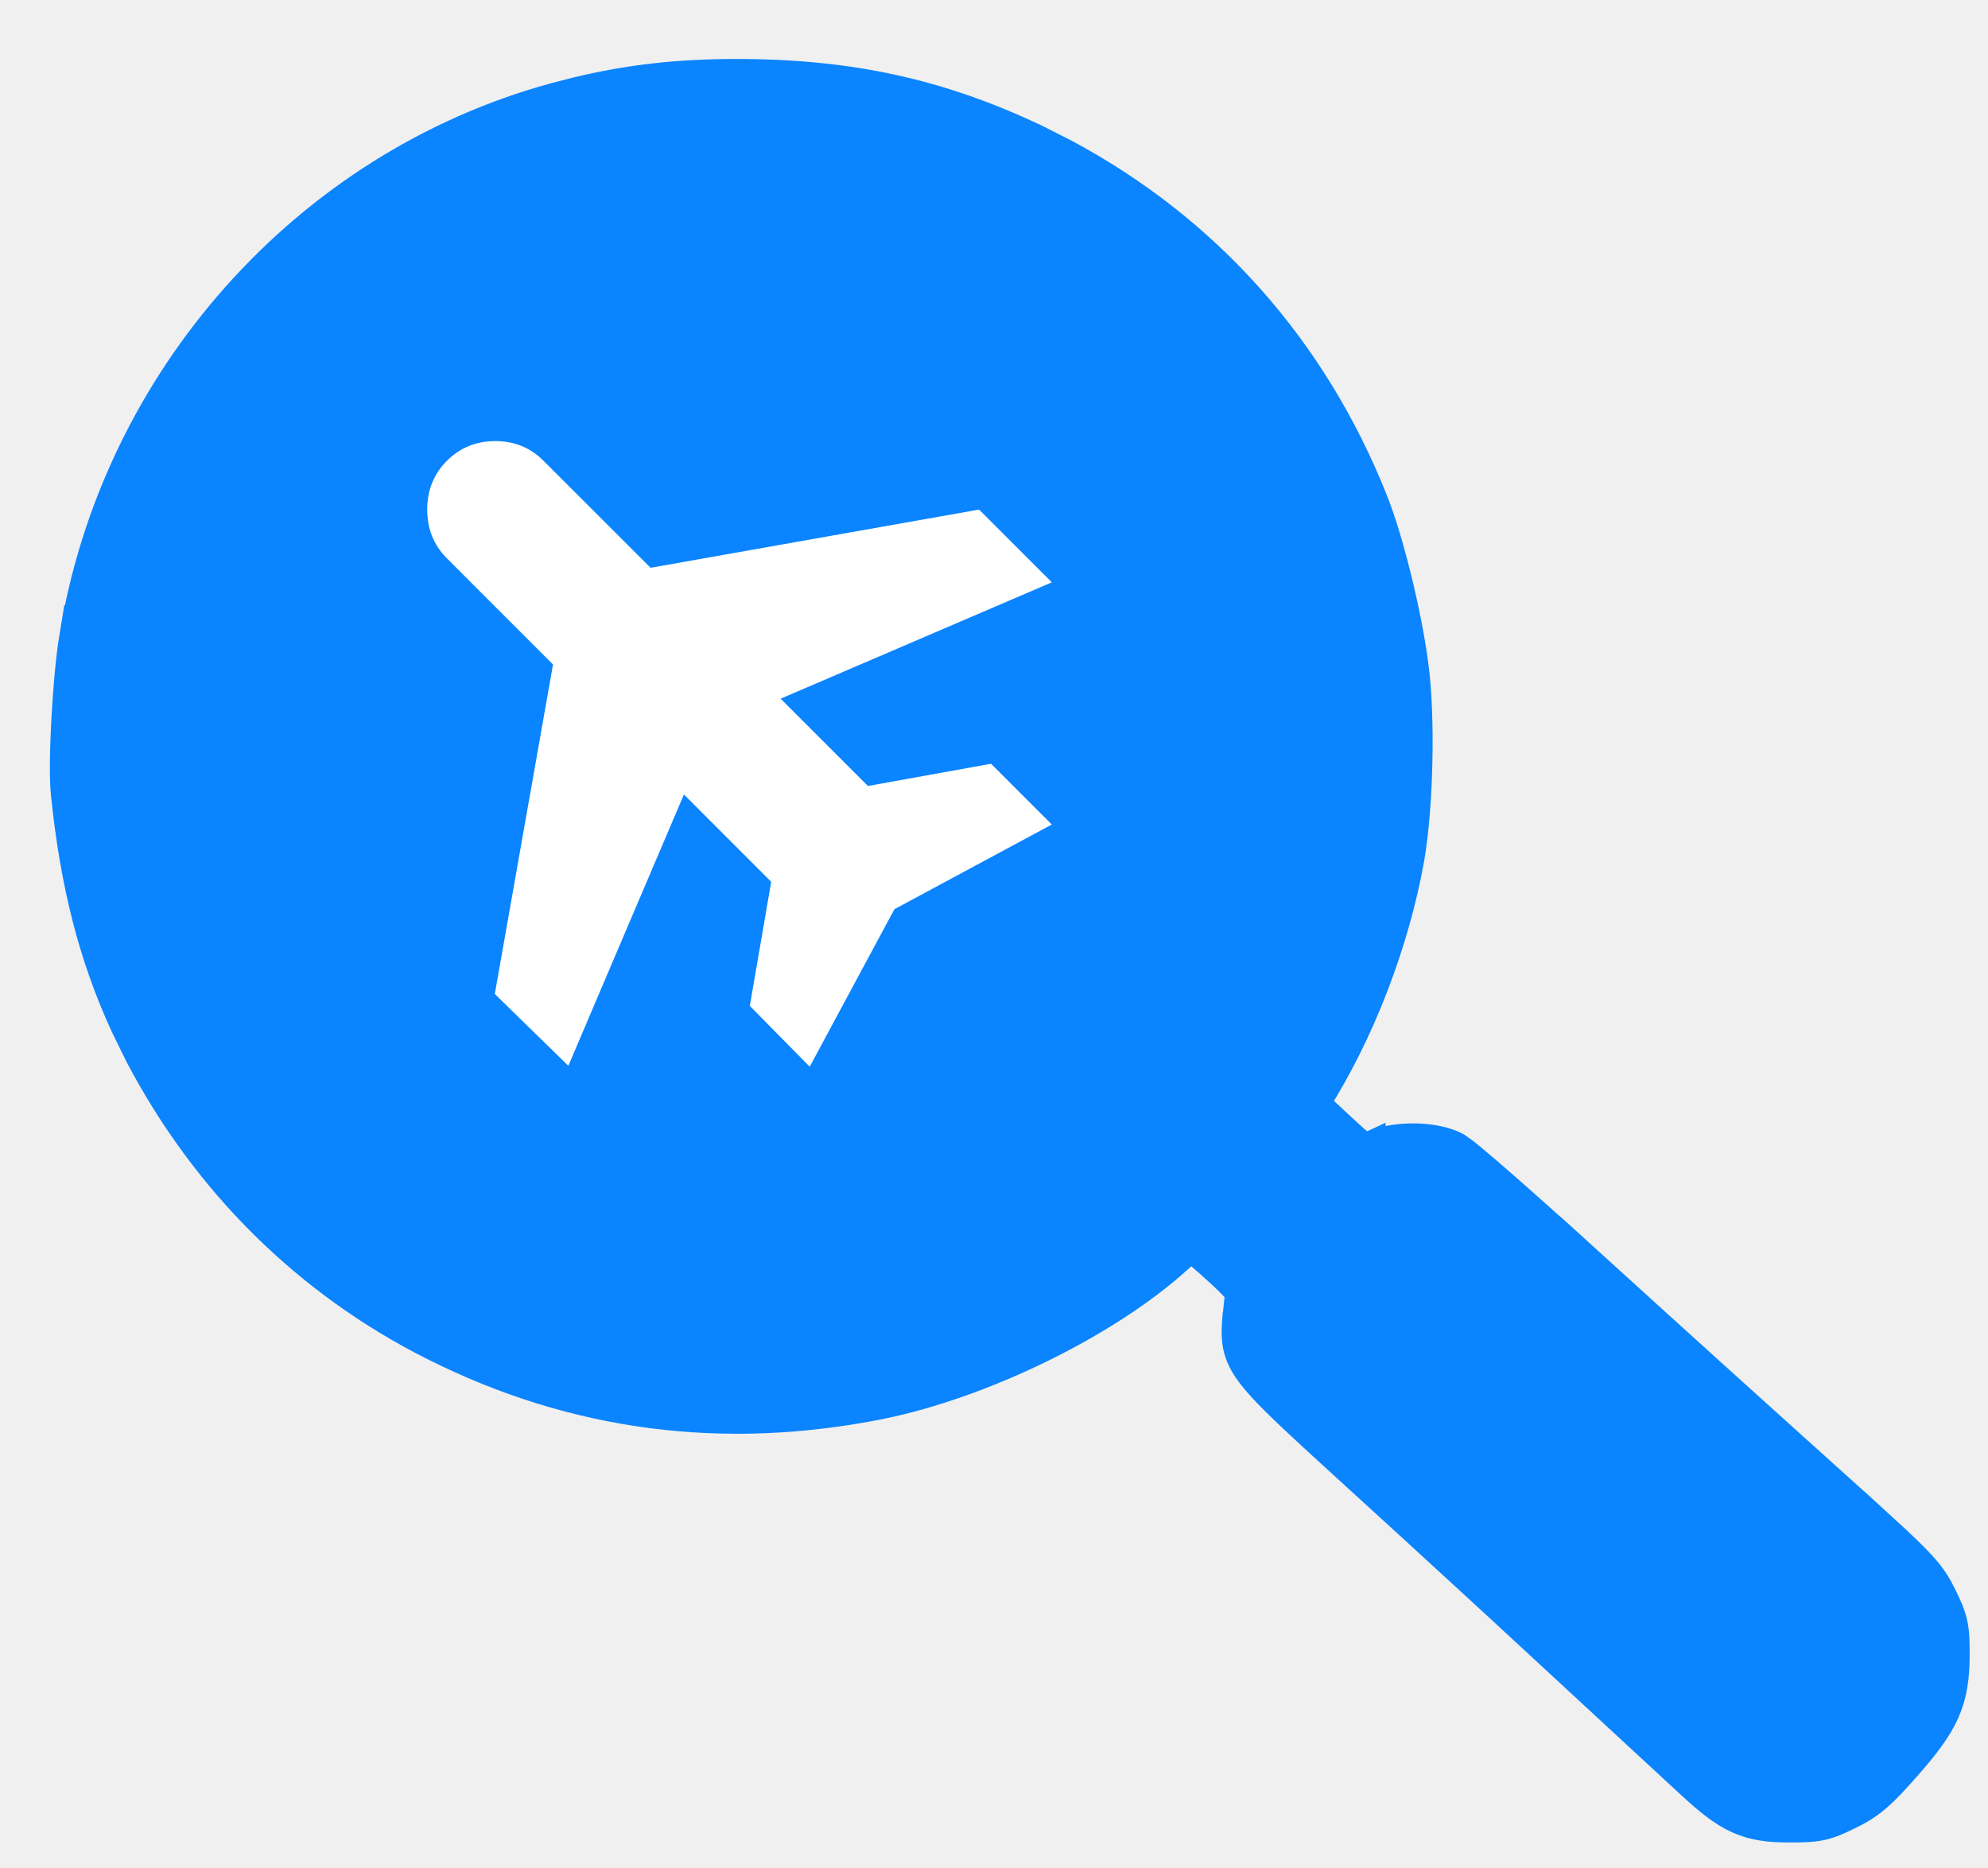
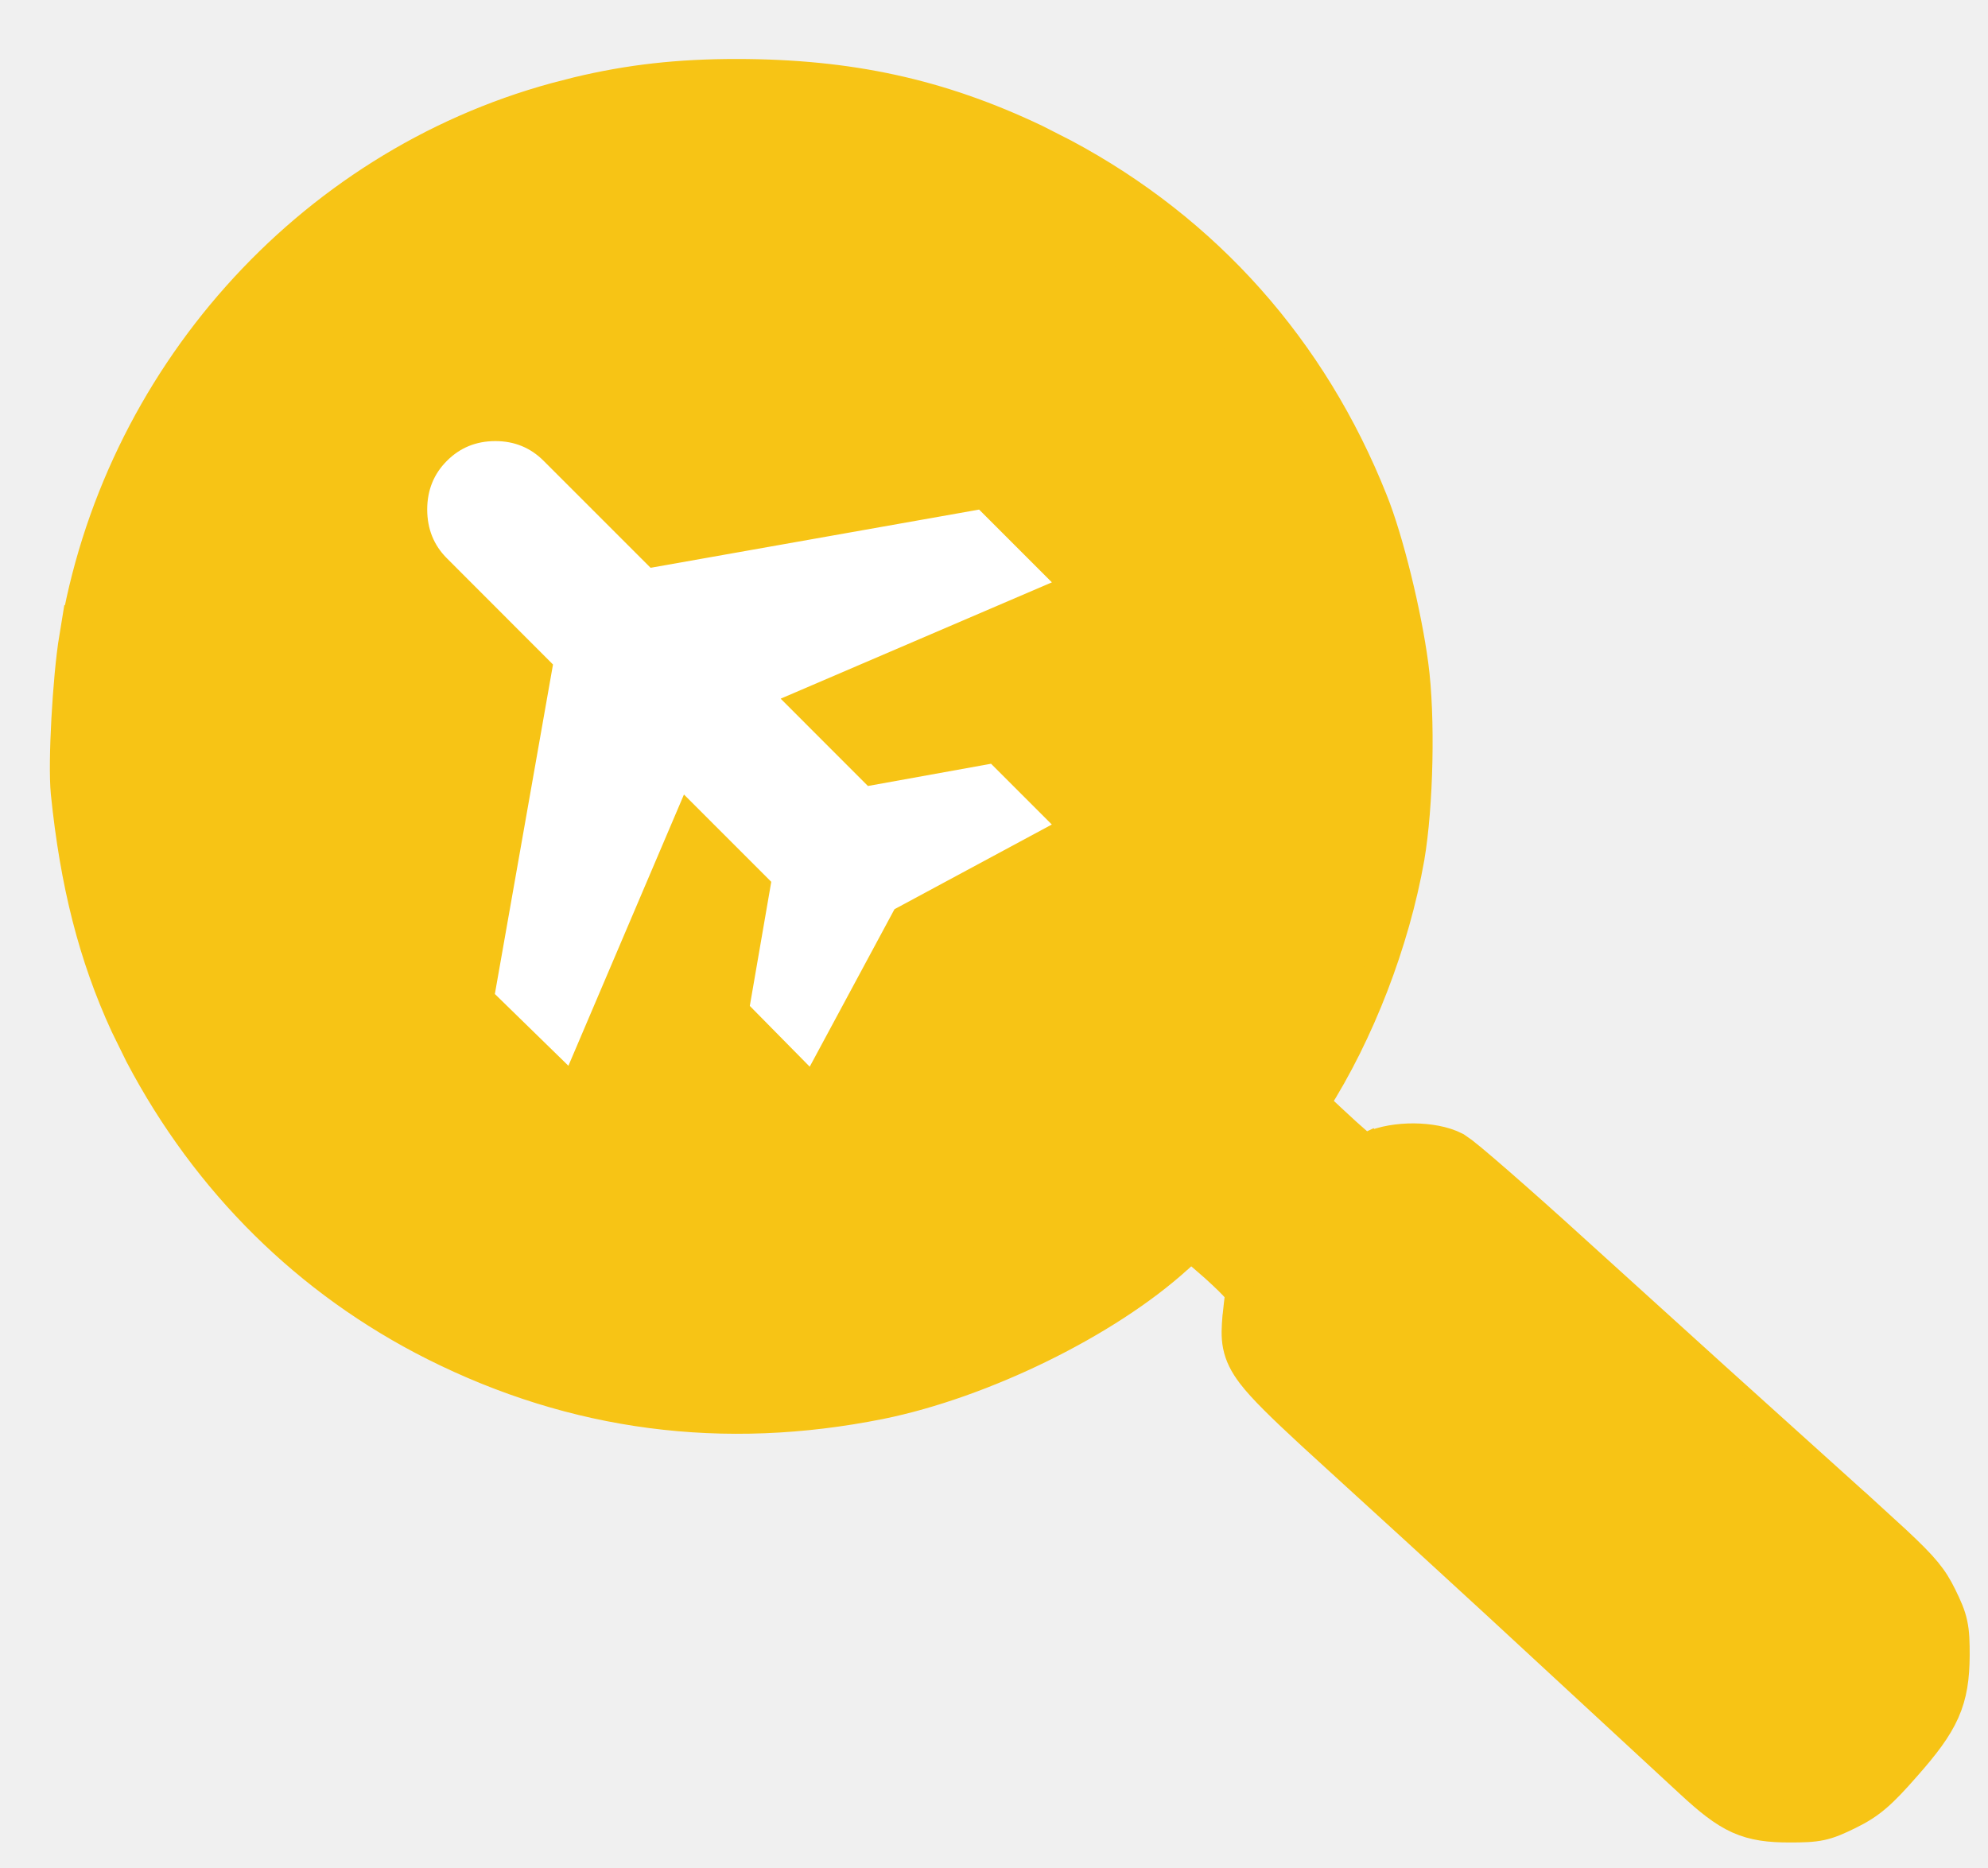
<svg xmlns="http://www.w3.org/2000/svg" width="33" height="31" viewBox="0 0 33 31" fill="none">
-   <path d="M32.446 27.477C32.446 27.26 32.443 27.102 32.411 26.953C32.378 26.8 32.317 26.667 32.231 26.491C32.083 26.19 31.951 26.023 31.469 25.573L30.858 25.013H30.857C28.962 23.308 27.966 22.408 26.158 20.765V20.766C25.681 20.333 25.223 19.925 24.87 19.617C24.693 19.463 24.541 19.334 24.426 19.238C24.369 19.19 24.319 19.151 24.279 19.12L24.169 19.043L24.164 19.04C23.971 18.94 23.709 18.899 23.467 18.897C23.224 18.896 22.958 18.935 22.75 19.029L22.75 19.028L22.653 19.073L22.584 19.014L22.582 19.012C22.534 18.972 22.448 18.896 22.349 18.806L22.039 18.519L22.037 18.516C21.951 18.438 21.888 18.38 21.844 18.336C21.836 18.328 21.83 18.32 21.824 18.313C22.569 17.147 23.148 15.637 23.396 14.239V14.237C23.543 13.378 23.578 11.898 23.46 11.03V11.031C23.35 10.191 23.048 8.956 22.787 8.307V8.308C21.788 5.796 20.026 3.816 17.669 2.555L17.189 2.312H17.188C15.601 1.557 14.104 1.229 12.226 1.229C11.266 1.229 10.454 1.319 9.59 1.526L9.217 1.622C5.09 2.747 1.931 6.297 1.234 10.577L1.233 10.576C1.176 10.921 1.13 11.444 1.103 11.935C1.077 12.423 1.068 12.904 1.093 13.16V13.161C1.246 14.661 1.551 15.868 2.082 17.02L2.323 17.512C3.434 19.623 5.109 21.282 7.207 22.337H7.208C9.537 23.507 12.01 23.828 14.611 23.308H14.612C16.311 22.962 18.369 21.959 19.551 20.884L19.554 20.882C19.633 20.808 19.709 20.742 19.771 20.69C19.778 20.696 19.787 20.702 19.794 20.709C19.894 20.791 20.027 20.906 20.171 21.033H20.17C20.362 21.207 20.48 21.324 20.548 21.404C20.569 21.428 20.581 21.447 20.589 21.459C20.576 21.558 20.556 21.72 20.543 21.867L20.541 21.87C20.529 22.022 20.518 22.177 20.548 22.334C20.581 22.5 20.656 22.649 20.783 22.814C20.962 23.049 21.273 23.352 21.786 23.825L22.369 24.359C23.029 24.96 23.876 25.734 24.845 26.626L28.064 29.602C28.366 29.881 28.602 30.073 28.856 30.187C29.117 30.305 29.377 30.333 29.706 30.333C29.923 30.333 30.08 30.33 30.23 30.298C30.383 30.265 30.516 30.204 30.692 30.118C31.05 29.942 31.231 29.782 31.64 29.314C31.945 28.968 32.152 28.698 32.278 28.415C32.407 28.124 32.443 27.84 32.446 27.48V27.477ZM31.545 27.534C31.543 27.785 31.519 27.927 31.444 28.078C31.362 28.243 31.213 28.435 30.916 28.765L30.915 28.766C30.657 29.057 30.466 29.227 30.291 29.327C30.124 29.422 29.96 29.461 29.74 29.461C29.55 29.461 29.362 29.419 29.256 29.373C29.266 29.377 29.257 29.373 29.217 29.345C29.183 29.32 29.137 29.285 29.081 29.239C28.967 29.147 28.814 29.018 28.628 28.855C28.257 28.531 27.758 28.08 27.178 27.546L25.276 25.795C24.59 25.165 23.906 24.54 23.387 24.07C22.873 23.602 22.396 23.157 22.043 22.821C21.866 22.653 21.721 22.512 21.618 22.409C21.566 22.357 21.525 22.316 21.498 22.287C21.491 22.279 21.485 22.273 21.48 22.267C21.459 22.217 21.435 22.114 21.432 21.985C21.43 21.842 21.452 21.747 21.466 21.721C21.467 21.721 21.468 21.719 21.468 21.718C21.47 21.716 21.472 21.713 21.474 21.71C21.479 21.703 21.485 21.694 21.494 21.682C21.51 21.66 21.532 21.631 21.559 21.596C21.613 21.529 21.685 21.443 21.769 21.346C21.936 21.151 22.148 20.913 22.361 20.68C22.573 20.448 22.785 20.221 22.951 20.05C23.034 19.965 23.104 19.896 23.157 19.846C23.178 19.827 23.195 19.812 23.207 19.802C23.352 19.759 23.573 19.765 23.728 19.83L23.735 19.833C23.725 19.829 23.745 19.838 23.811 19.887C23.867 19.928 23.94 19.985 24.025 20.054C24.194 20.193 24.404 20.376 24.613 20.568C25.524 21.405 27.969 23.627 29.927 25.396C30.747 26.137 31.146 26.512 31.35 26.791C31.445 26.921 31.49 27.021 31.514 27.122C31.54 27.229 31.545 27.349 31.545 27.534Z" fill="#0A84FF" stroke="#0A84FF" stroke-width="0.5" />
-   <path d="M22.659 11.743L20.876 18.344L19.817 18.729L20.539 19.693L20.876 19.307L21.551 18.729L21.84 19.307L21.551 19.934L20.876 20.416L19.817 19.307L18.708 20.223L12.975 22.536L4.687 19.934L1.893 11.309L6.374 3.407L15.095 2.492L21.31 7.166L22.659 11.743Z" fill="#0A84FF" stroke="#0A84FF" />
-   <path d="M21.541 22.041L25.772 26.374L29.696 29.308L31.129 27.705L30.412 26.135L23.691 20.301H23.077L22.497 20.881L21.541 22.041Z" fill="#0A84FF" stroke="#0A84FF" />
-   <mask id="mask0_330_89" style="mask-type:alpha" maskUnits="userSpaceOnUse" x="5" y="5" width="15" height="15">
-     <rect x="5.958" y="18.832" width="12.636" height="12.636" transform="rotate(-90 5.95776 18.832)" fill="black" stroke="black" />
-   </mask>
-   <g mask="url(#mask0_330_89)">
-     <path d="M7.104 8.459C7.104 8.14 7.212 7.873 7.427 7.658C7.643 7.442 7.906 7.335 8.22 7.334C8.534 7.334 8.799 7.442 9.014 7.658L10.79 9.433L10.798 9.424L10.784 9.44L10.801 9.437L16.248 8.472L17.438 9.662L12.953 11.586L12.936 11.593L14.398 13.055L14.391 13.062L14.409 13.059L16.447 12.691L17.439 13.683L14.841 15.081L14.84 15.079L14.836 15.086L13.438 17.685L12.46 16.693L12.814 14.639L12.823 14.641L12.81 14.628L11.362 13.179L11.348 13.166L11.341 13.183L9.43 17.669L8.227 16.495L9.192 11.032L9.201 11.033L9.188 11.021L7.427 9.259C7.212 9.044 7.104 8.777 7.104 8.459Z" fill="white" stroke="white" stroke-width="0.025" />
+   <g clip-path="url(#clip0_504_111)">
+     <path d="M32.446 27.477C32.446 27.26 32.443 27.103 32.41 26.953C32.378 26.8 32.317 26.667 32.231 26.491C32.083 26.191 31.951 26.023 31.469 25.573L30.858 25.014H30.857C28.962 23.308 27.966 22.408 26.157 20.766C25.681 20.332 25.223 19.925 24.869 19.617C24.693 19.463 24.541 19.334 24.426 19.238C24.369 19.191 24.318 19.151 24.279 19.12L24.169 19.043L24.163 19.04C23.971 18.94 23.708 18.899 23.467 18.897C23.224 18.896 22.958 18.935 22.75 19.029L22.749 19.028L22.653 19.073L22.584 19.015L22.582 19.013C22.534 18.972 22.448 18.896 22.349 18.807L22.038 18.52L22.036 18.517C21.951 18.438 21.888 18.38 21.844 18.336C21.836 18.328 21.83 18.32 21.823 18.313C22.568 17.147 23.148 15.638 23.396 14.239V14.237C23.543 13.378 23.578 11.898 23.46 11.03V11.031C23.349 10.191 23.048 8.956 22.786 8.308C21.788 5.795 20.026 3.816 17.668 2.556L17.189 2.312C15.602 1.557 14.104 1.23 12.226 1.229C11.266 1.229 10.453 1.319 9.59 1.526L9.217 1.622C5.09 2.748 1.93 6.297 1.234 10.577L1.233 10.576C1.176 10.921 1.13 11.444 1.103 11.935C1.076 12.423 1.068 12.904 1.093 13.16V13.161C1.246 14.662 1.551 15.869 2.081 17.02L2.323 17.512C3.434 19.623 5.109 21.282 7.206 22.337C9.536 23.507 12.01 23.829 14.611 23.308H14.612C16.311 22.963 18.369 21.959 19.551 20.884L19.554 20.882C19.633 20.808 19.709 20.742 19.771 20.69C19.778 20.697 19.786 20.702 19.794 20.709C19.893 20.791 20.027 20.906 20.171 21.033C20.363 21.207 20.48 21.324 20.548 21.404C20.569 21.429 20.581 21.447 20.589 21.459C20.576 21.558 20.556 21.72 20.542 21.867L20.541 21.87C20.529 22.023 20.517 22.177 20.548 22.334C20.581 22.5 20.656 22.649 20.782 22.814C20.962 23.049 21.273 23.352 21.785 23.825L22.369 24.359C23.029 24.96 23.876 25.734 24.845 26.626L28.064 29.602C28.366 29.881 28.602 30.073 28.856 30.188C29.117 30.305 29.377 30.333 29.705 30.333C29.923 30.333 30.08 30.33 30.23 30.298C30.383 30.265 30.516 30.204 30.692 30.118C31.05 29.942 31.231 29.782 31.64 29.314C31.945 28.969 32.152 28.698 32.278 28.415C32.407 28.125 32.443 27.84 32.446 27.48V27.477ZM31.545 27.534C31.542 27.785 31.518 27.927 31.444 28.078C31.362 28.243 31.213 28.435 30.916 28.766L30.914 28.767C30.657 29.058 30.465 29.227 30.29 29.327C30.124 29.422 29.959 29.461 29.739 29.461C29.55 29.461 29.362 29.42 29.256 29.373C29.266 29.377 29.257 29.374 29.217 29.345C29.183 29.32 29.137 29.285 29.08 29.239C28.967 29.147 28.814 29.018 28.628 28.855C28.257 28.531 27.758 28.08 27.178 27.546L25.276 25.795C24.59 25.165 23.905 24.54 23.387 24.07C22.873 23.602 22.396 23.158 22.042 22.821C21.866 22.653 21.721 22.512 21.617 22.409C21.566 22.358 21.525 22.317 21.497 22.287C21.49 22.279 21.485 22.273 21.48 22.267C21.458 22.218 21.434 22.114 21.432 21.985C21.429 21.842 21.452 21.747 21.466 21.722C21.466 21.721 21.468 21.72 21.468 21.719C21.469 21.717 21.471 21.713 21.474 21.71C21.479 21.703 21.485 21.694 21.494 21.683C21.51 21.66 21.532 21.631 21.559 21.597C21.613 21.529 21.685 21.443 21.769 21.346C21.936 21.151 22.148 20.913 22.361 20.681C22.573 20.448 22.784 20.221 22.951 20.051C23.034 19.965 23.104 19.896 23.157 19.847C23.177 19.827 23.195 19.813 23.207 19.802C23.352 19.759 23.573 19.765 23.728 19.83L23.735 19.833C23.725 19.829 23.745 19.838 23.811 19.887C23.867 19.928 23.94 19.985 24.025 20.055C24.194 20.194 24.404 20.376 24.613 20.568C25.524 21.405 27.969 23.627 29.927 25.396C30.746 26.137 31.146 26.512 31.35 26.791C31.445 26.922 31.49 27.022 31.514 27.122C31.539 27.229 31.545 27.349 31.545 27.534Z" fill="#F7C415" stroke="#F7C415" stroke-width="0.5" />
+     <path d="M22.659 11.742L20.876 18.344L19.816 18.729L20.539 19.693L20.876 19.307L21.551 18.729L21.84 19.307L21.551 19.933L20.876 20.415L19.816 19.307L18.708 20.223L12.975 22.535L4.687 19.933L1.893 11.309L6.373 3.407L15.095 2.492L21.31 7.165L22.659 11.742Z" fill="#F7C415" stroke="#F7C415" />
+     <path d="M21.541 22.041L25.772 26.374L29.695 29.308L31.128 27.705L30.412 26.135L23.691 20.301H23.076L22.496 20.881L21.541 22.041Z" fill="#F7C415" stroke="#F7C415" />
+     <mask id="mask0_504_111" style="mask-type:alpha" maskUnits="userSpaceOnUse" x="5" y="5" width="15" height="15">
+       <path d="M5.958 6.196L5.958 18.832H18.595V6.196H5.958Z" fill="black" stroke="black" />
+     </mask>
+     <g mask="url(#mask0_504_111)">
+       <path d="M7.104 8.459C7.104 8.14 7.212 7.873 7.428 7.658C7.643 7.442 7.907 7.335 8.221 7.334C8.535 7.334 8.799 7.442 9.015 7.658L10.79 9.433L10.799 9.424L10.784 9.44L10.802 9.437L16.249 8.472L17.439 9.662L12.953 11.586L12.937 11.593L14.398 13.055L14.392 13.062L14.409 13.059L16.447 12.691L17.439 13.683L14.842 15.081L14.841 15.079L14.837 15.086L13.438 17.685L12.46 16.693L12.815 14.639L12.823 14.641L12.811 14.628L11.362 13.179L11.349 13.166L11.342 13.183L9.431 17.669L8.228 16.495L9.192 11.032L9.201 11.033L9.188 11.021L7.428 9.259C7.212 9.044 7.105 8.777 7.104 8.459Z" fill="white" stroke="white" stroke-width="0.025" />
+     </g>
  </g>
+   <defs>
+     <clipPath id="clip0_504_111">
+       <rect width="33" height="31" fill="white" />
+     </clipPath>
+   </defs>
</svg>
